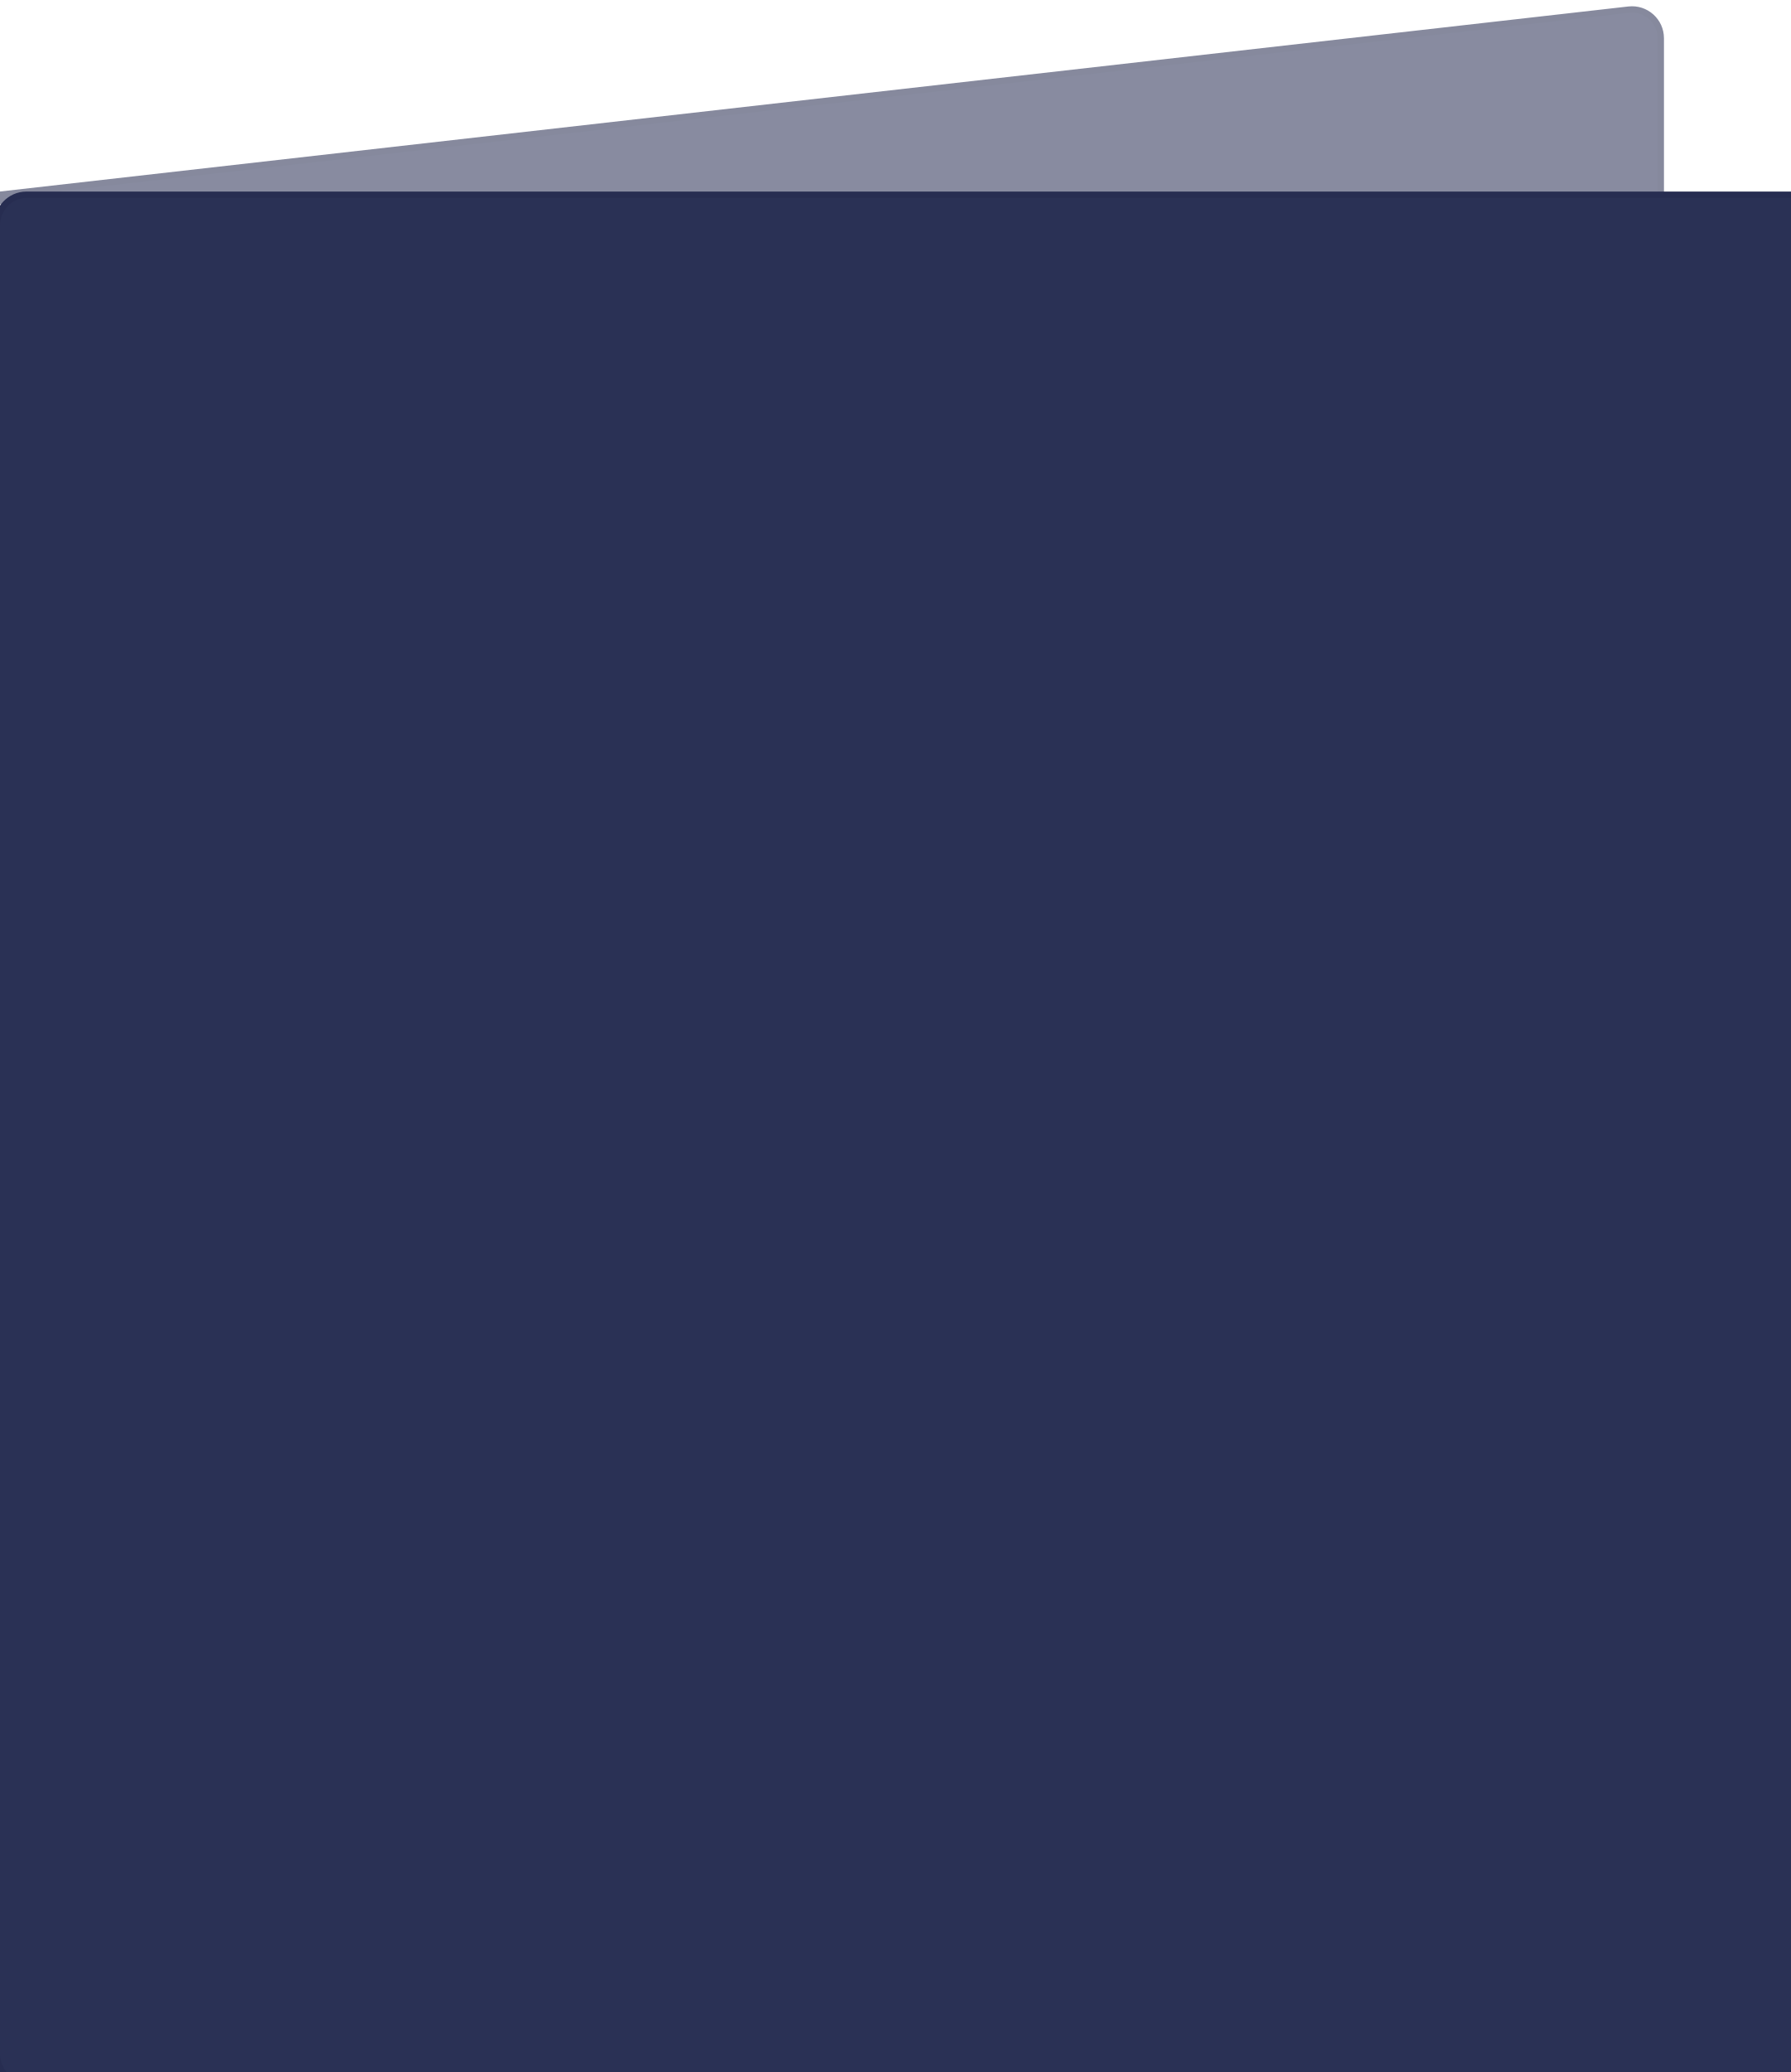
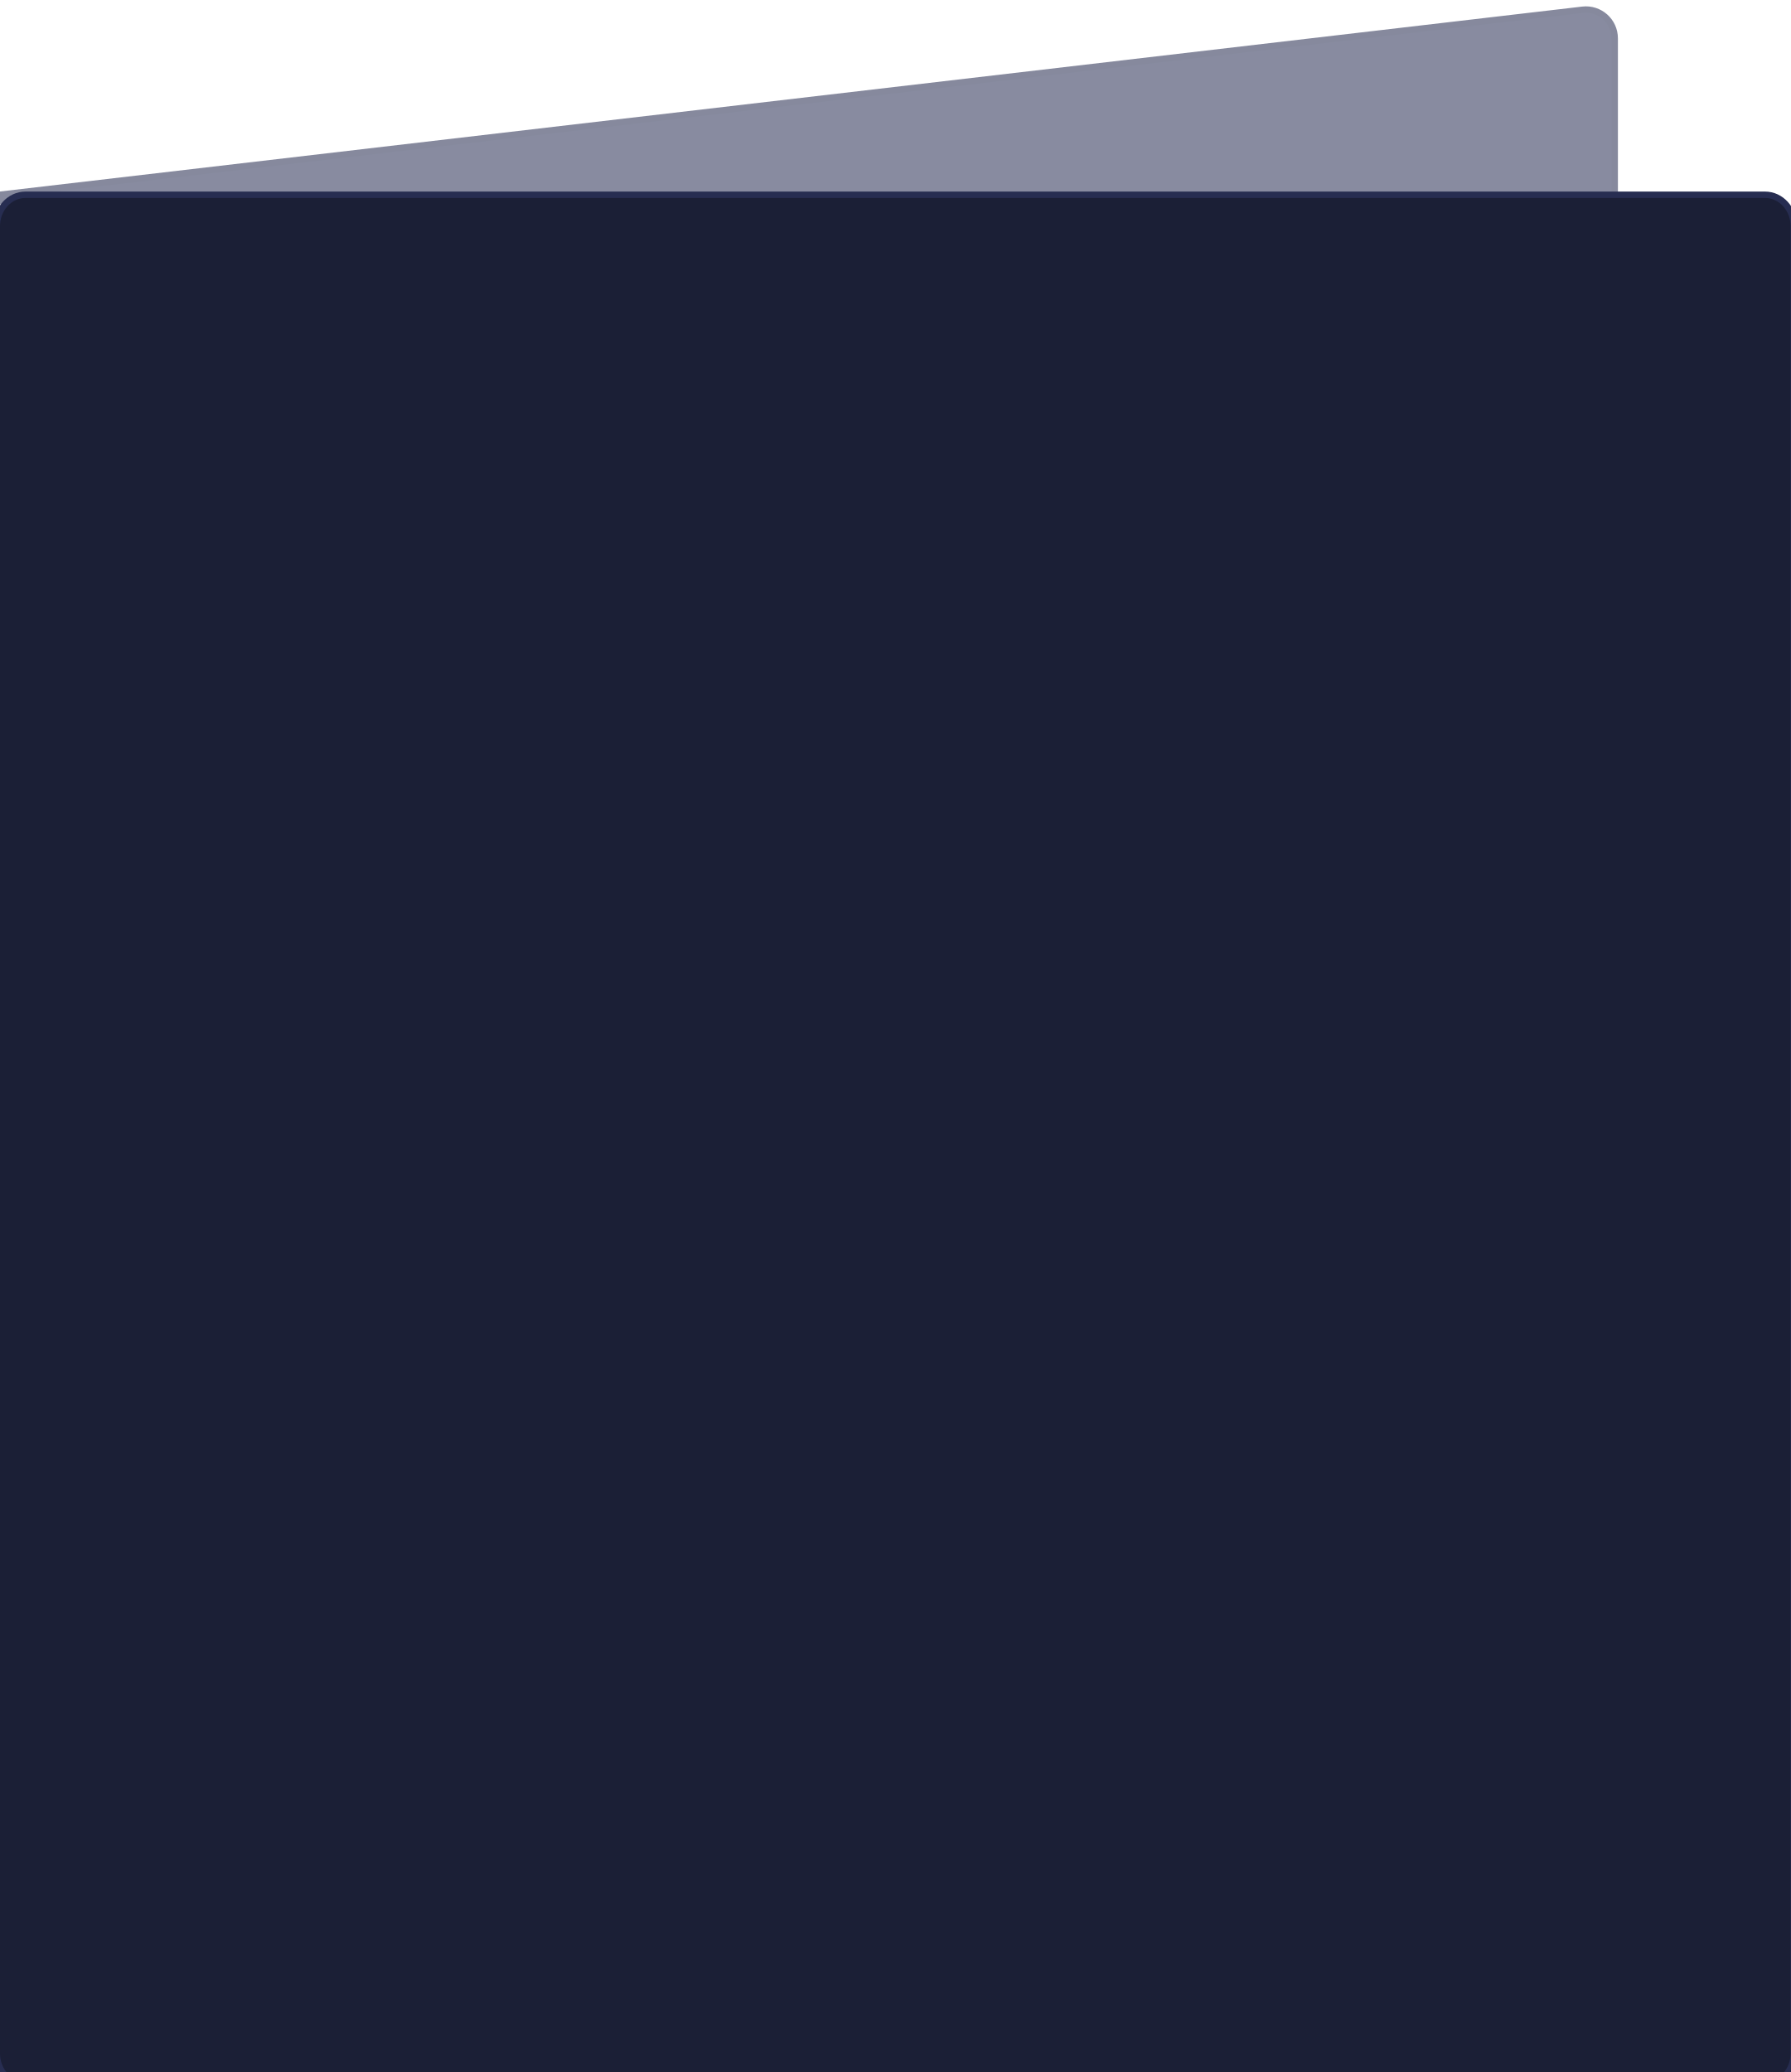
<svg xmlns="http://www.w3.org/2000/svg" width="280" height="324" viewBox="0 0 280 324" fill="none">
-   <path opacity="0.56" d="M-0.056 30.458L0 31.454H259.2H259.7V30.954V26.67V5.98C259.7 3.294 257.361 1.206 254.692 1.509L-0.056 30.458Z" fill="#2A3155" stroke="#272D51" />
-   <path d="M283.886 30.455H4.114C1.535 30.455 -0.5 32.678 -0.5 35.351V321.104C-0.5 323.776 1.535 326 4.114 326H283.886C286.465 326 288.5 323.776 288.5 321.104V35.351C288.5 32.678 286.465 30.455 283.886 30.455Z" fill="#2A3155" stroke="#272D51" />
+   <path opacity="0.56" d="M-0.058 30.458L0 31.454H252H252.5V30.954V26.67V5.995C252.5 3.302 250.152 1.213 247.478 1.525L-0.058 30.458Z" fill="#2A3155" stroke="#272D51" />
+   <path d="M276 30.455H4C1.471 30.455 -0.5 32.692 -0.5 35.351V321.104C-0.5 323.762 1.471 326 4 326H276C278.529 326 280.5 323.762 280.5 321.104V35.351C280.5 32.692 278.529 30.455 276 30.455Z" fill="#1B1F36" stroke="#272D51" />
</svg>
